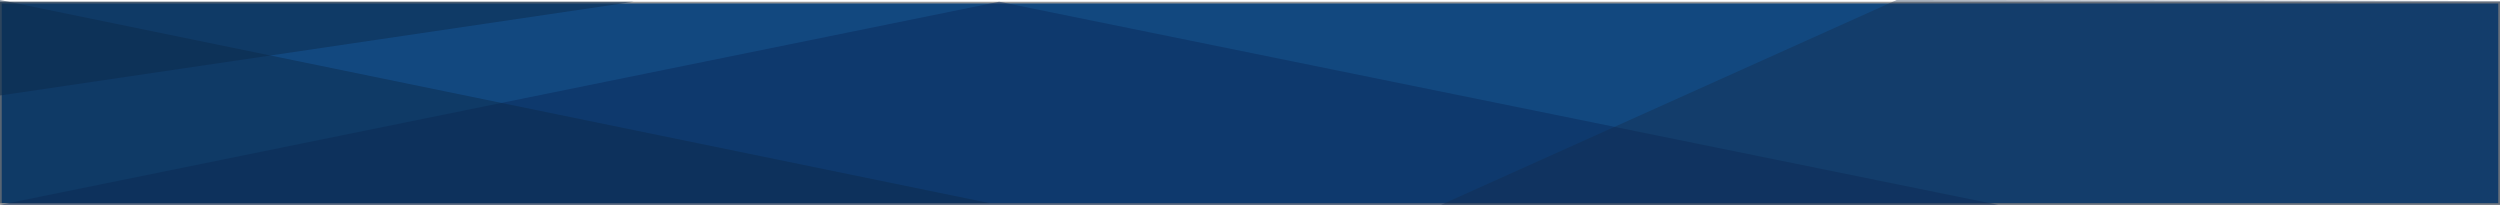
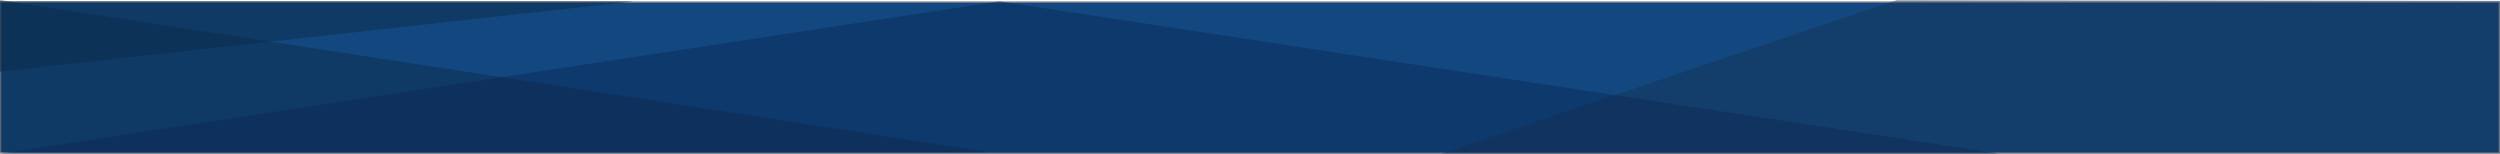
- <svg xmlns="http://www.w3.org/2000/svg" width="1440px" height="118px" viewBox="0 0 1440 118" version="1.1">
+ <svg xmlns="http://www.w3.org/2000/svg" width="1920px" height="118px" viewBox="0 0 1920 118" version="1.1">
  <g id="Page-1" stroke="none" stroke-width="1" fill="none" fill-rule="evenodd">
    <g id="Desktop">
      <g id="Header-Background" transform="translate(0, -0)">
-         <path d="M0.5,1.5 L0.5,117.5 L1439.5,117.5 L1439.5,1.5 L0.5,1.5 Z" id="Rectangle" stroke="#979797" fill="#12487F" />
-         <polygon id="Triangle" fill-opacity="0.5" fill="#0A2A5C" points="575.5 1 1151 118 0 118" />
-         <polygon id="Triangle" fill-opacity="0.36" fill="#142B48" points="1440 0.631 1440 118 830 118 1092.466 1.42108547e-14" />
-         <polygon id="Path" fill-opacity="0.56" fill="#0E2F52" points="0 1 0 55 365 1" />
-         <polygon id="Path-2" fill-opacity="0.45" fill="#0C2947" points="0 1.42108547e-14 570 117 0 117" />
+         <g id="Group" transform="translate(0, 0)">
+           <path d="M0.5,1.5 L0.5,117.5 L1919.5,117.5 L1919.5,1.5 L0.5,1.5 Z" id="Rectangle" stroke="#979797" fill="#12487F" />
+           <polygon id="Triangle" fill-opacity="0.5" fill="#0A2A5C" points="767.5 1 1535 118 0 118" />
+           <polygon id="Triangle" fill-opacity="0.36" fill="#142B48" points="1920 0.631 1920 118 1107 118 1456.811 0" />
+           <polygon id="Path" fill-opacity="0.56" fill="#0E2F52" points="0 1 0 55 487 1" />
+           <polygon id="Path-2" fill-opacity="0.45" fill="#0C2947" points="0 0 760 117 0 117" />
+         </g>
      </g>
    </g>
  </g>
</svg>
